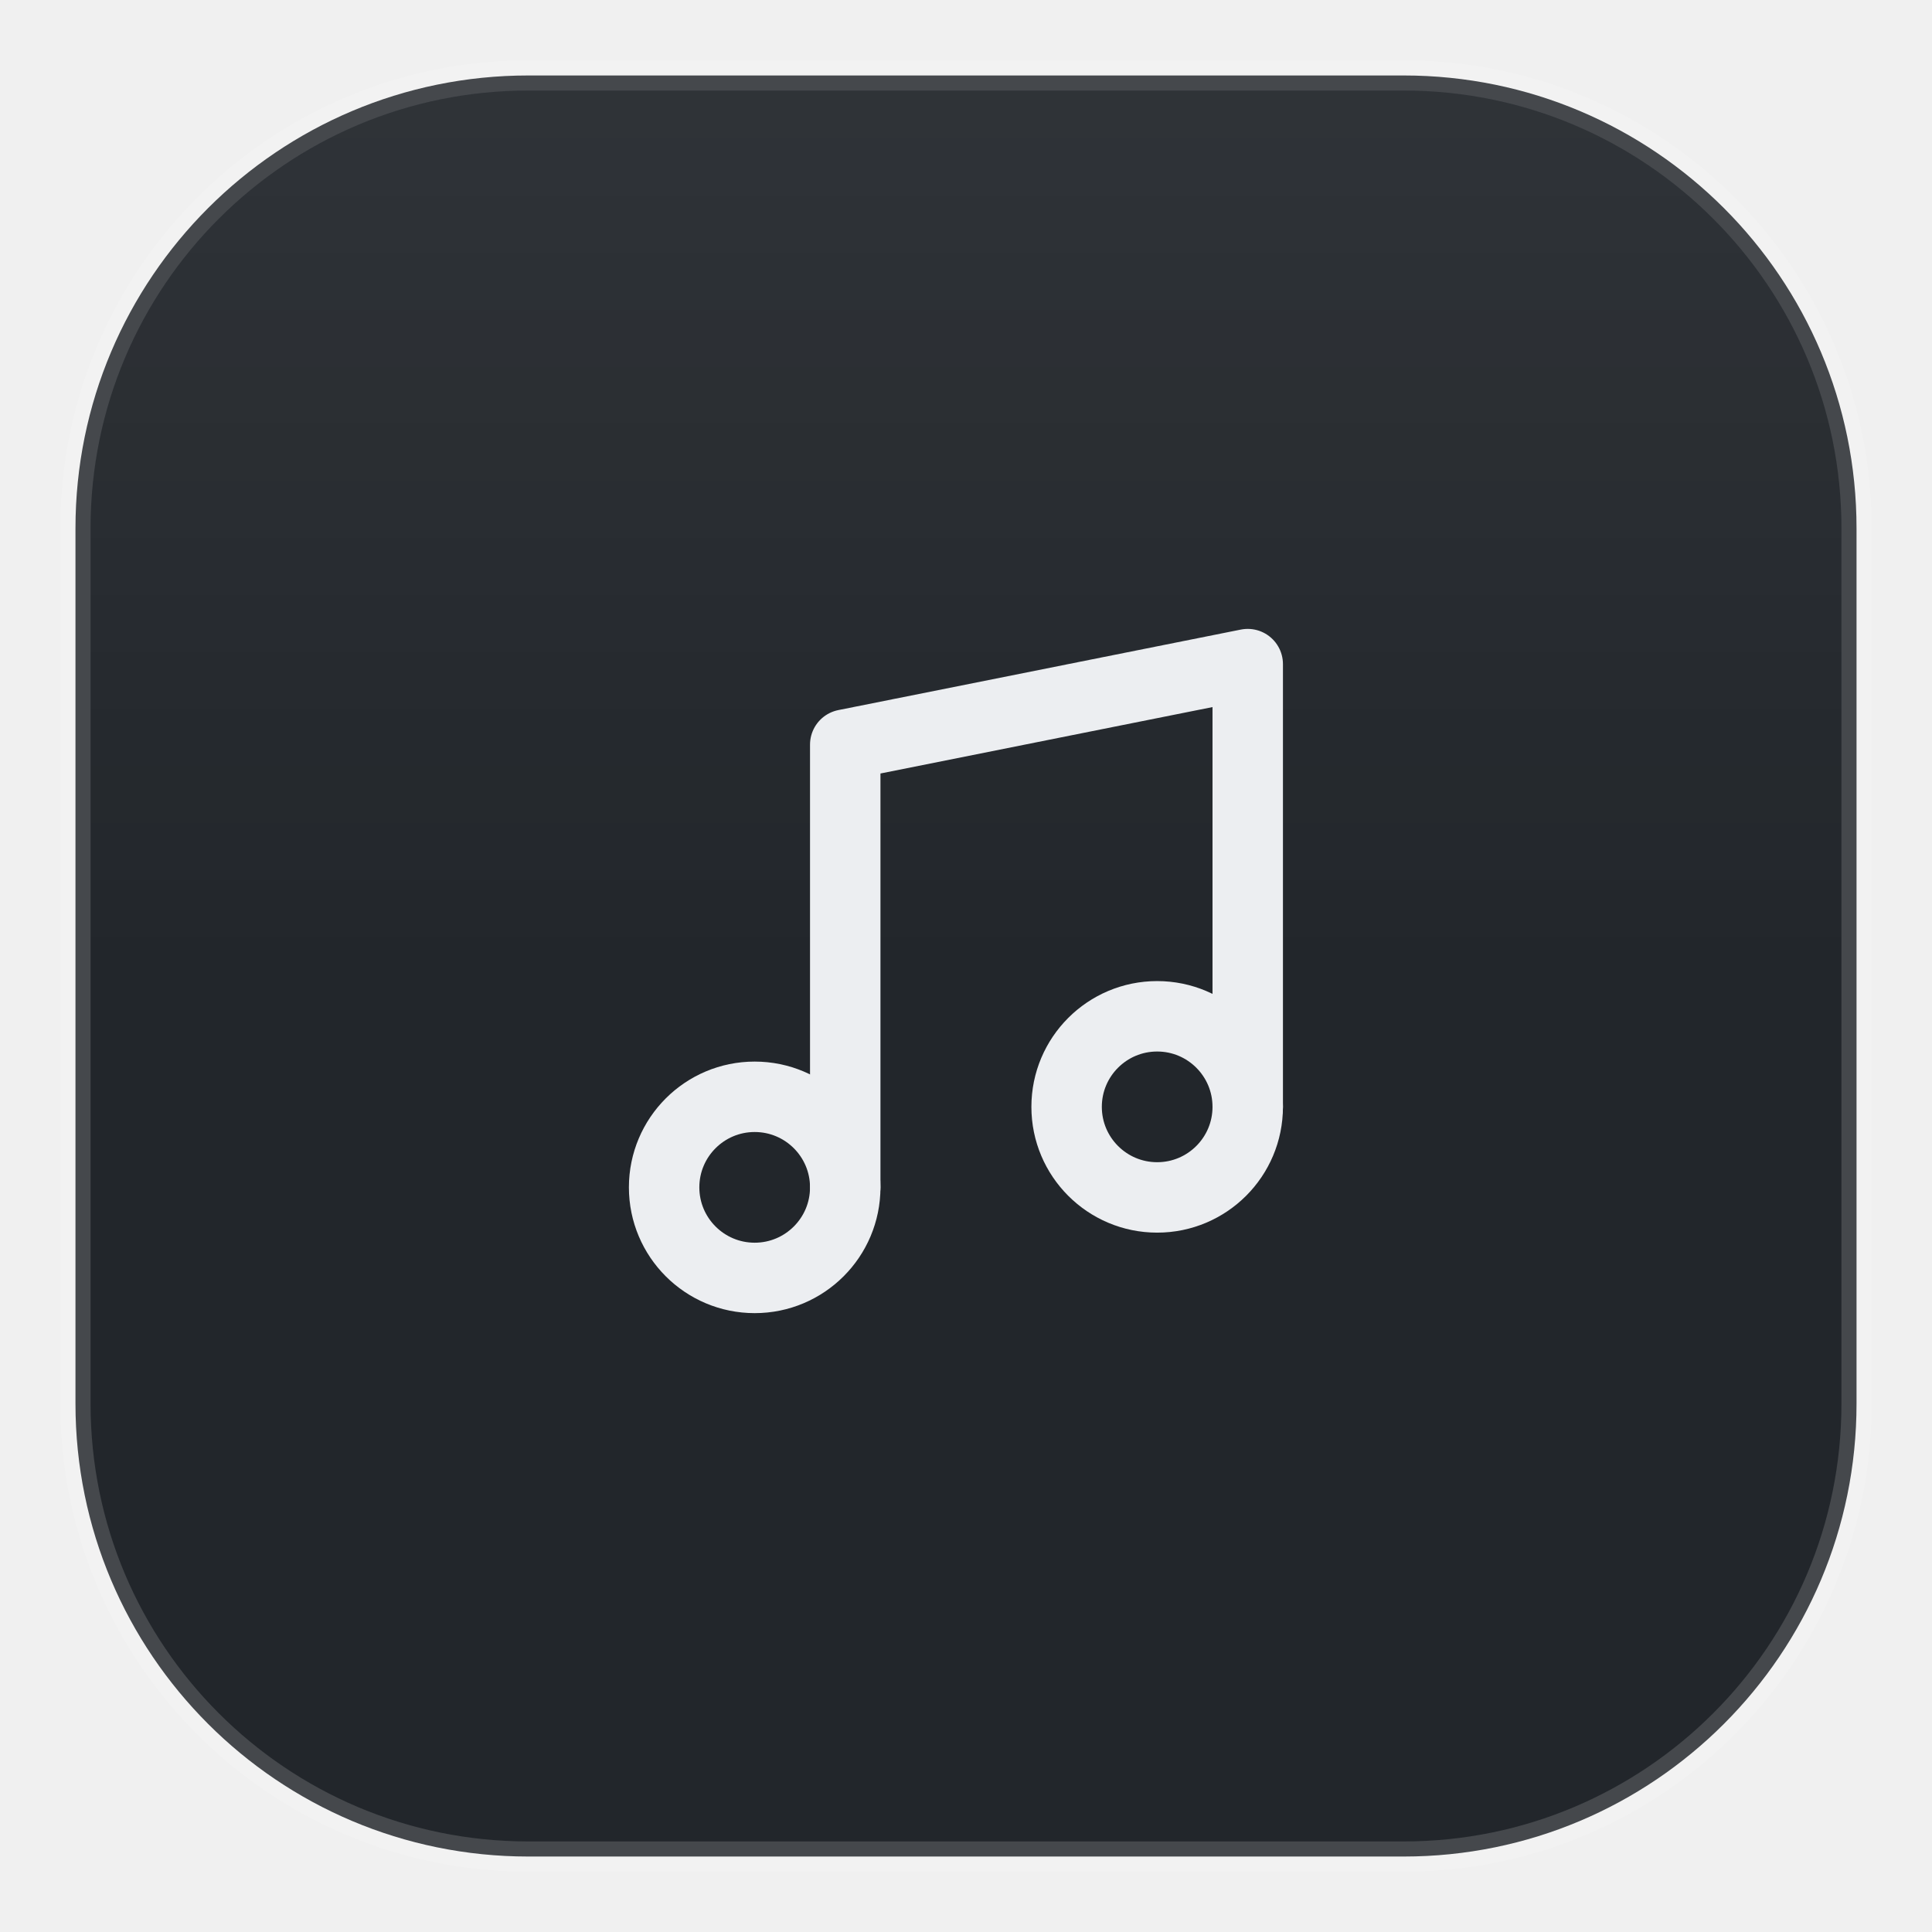
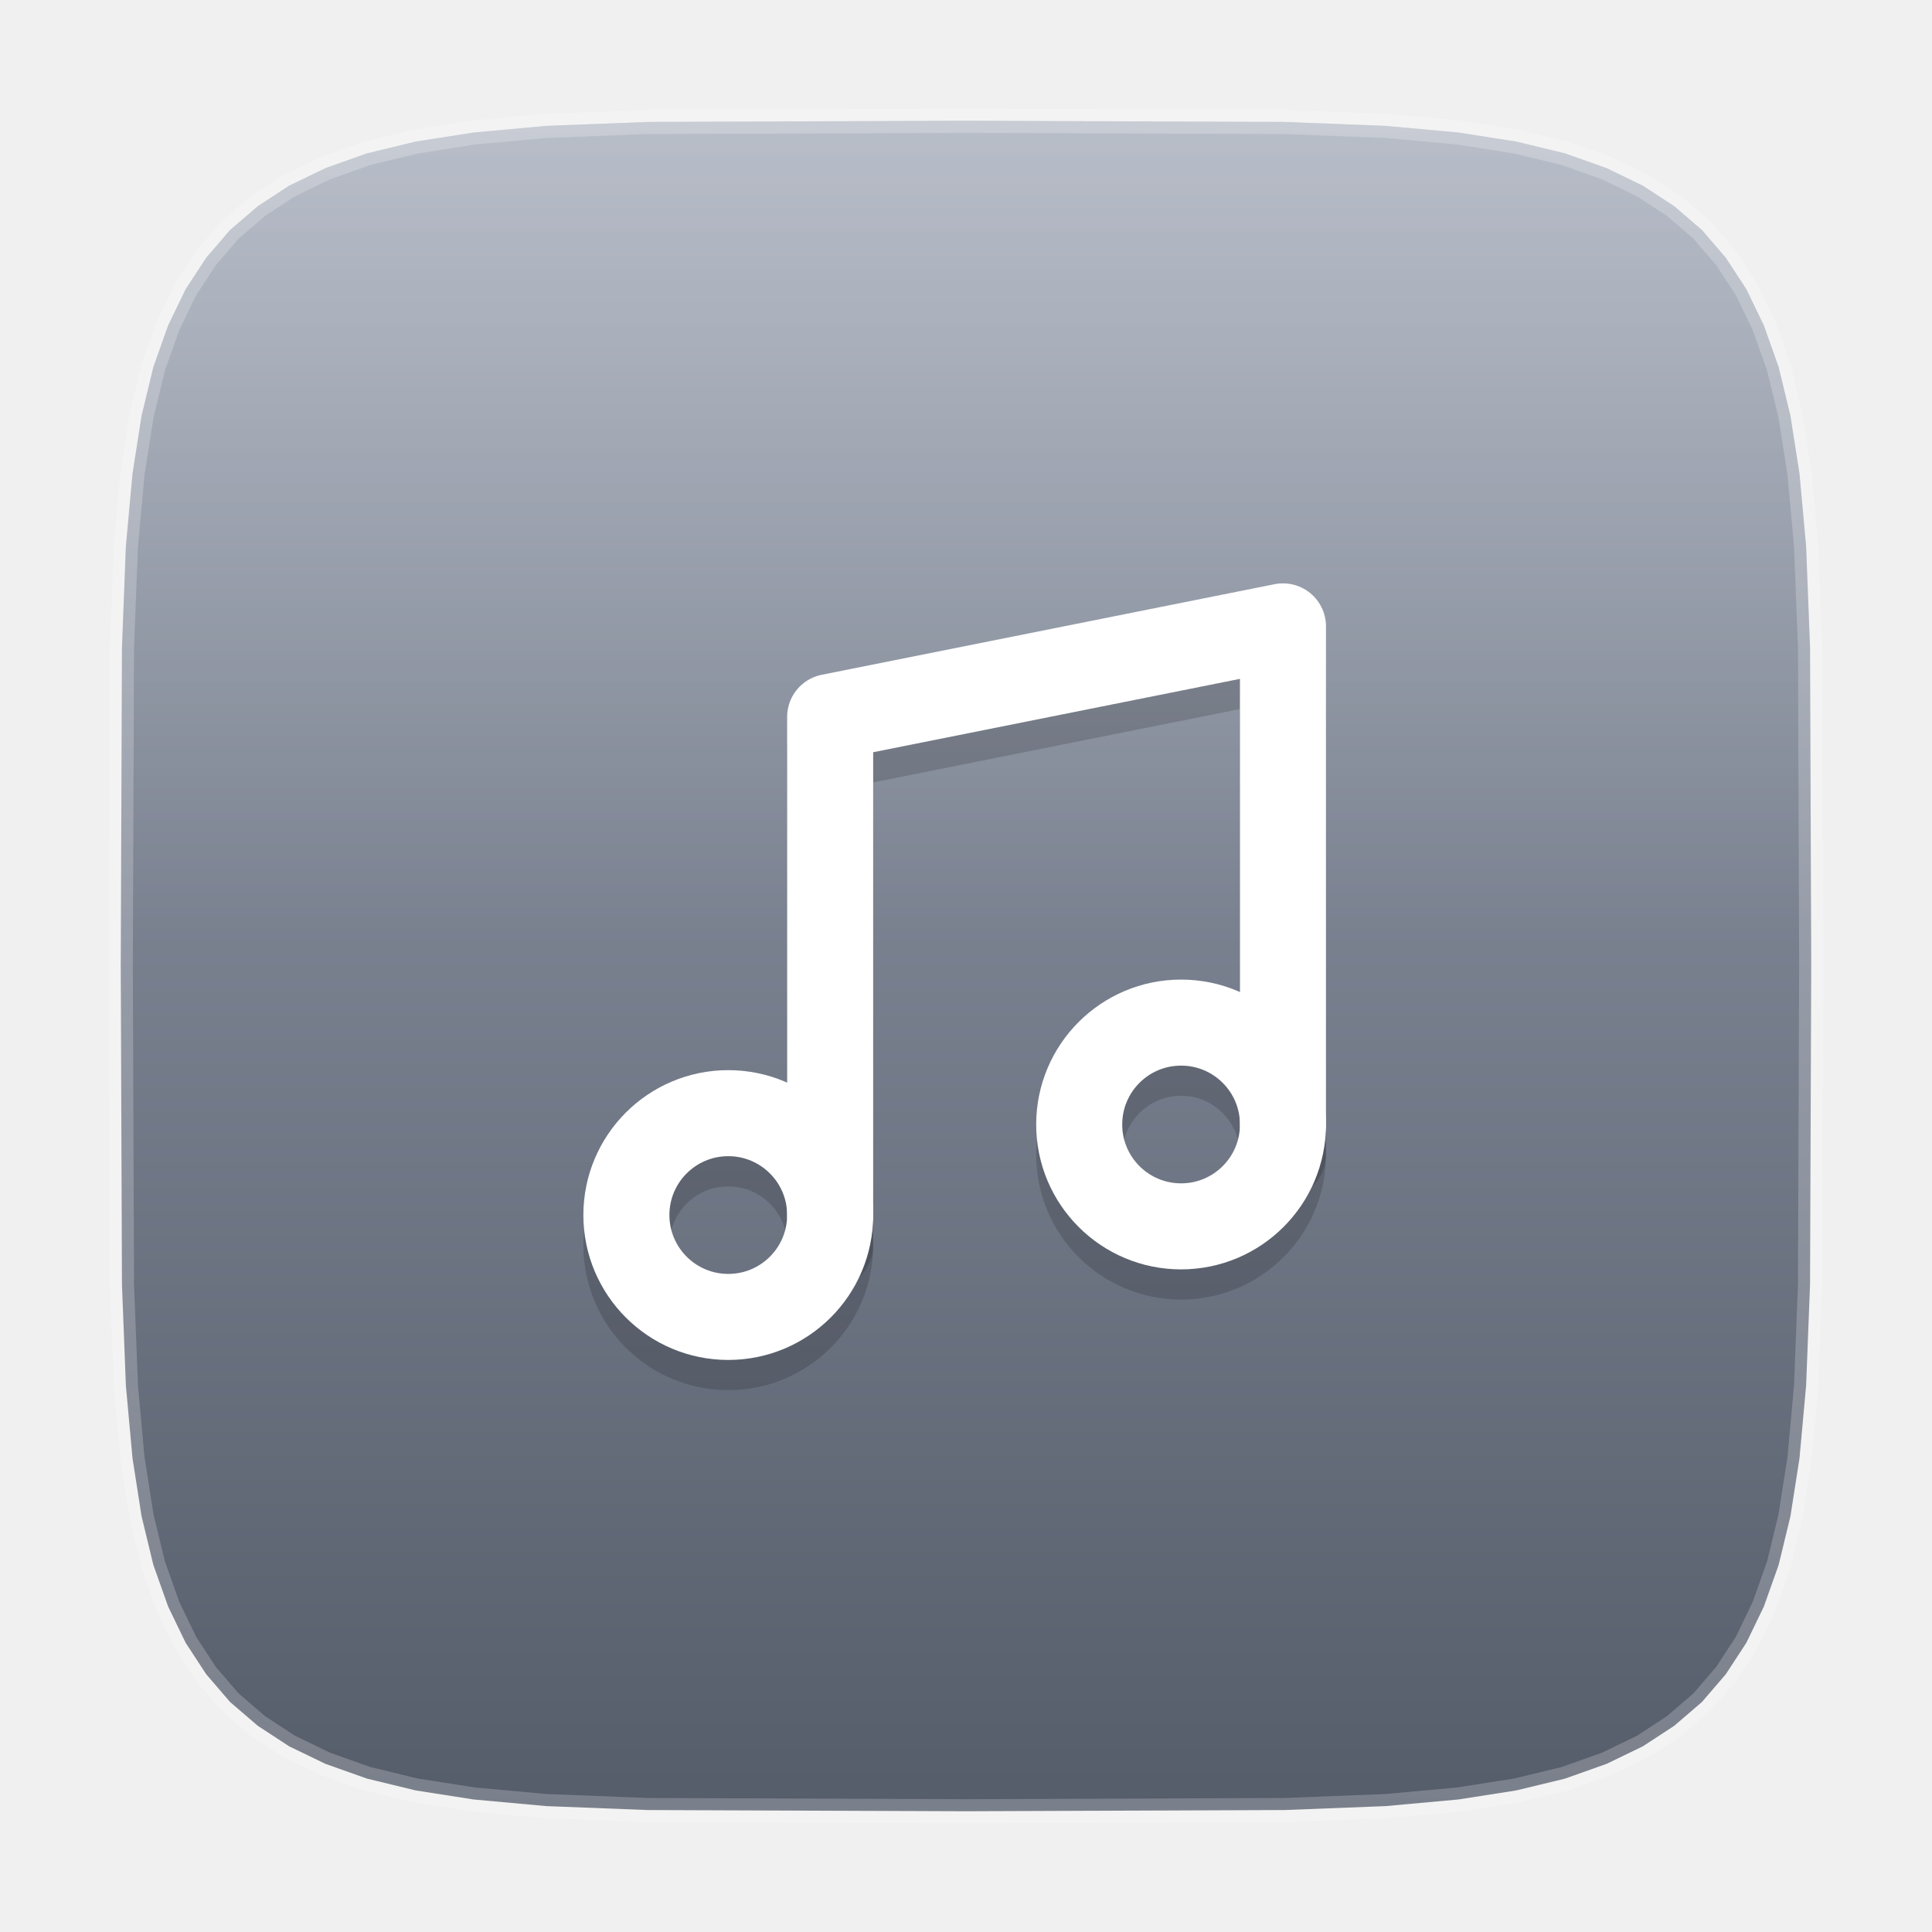
<svg xmlns="http://www.w3.org/2000/svg" viewBox="0 0 64 64" width="64" height="64">
  <defs>
-     <linearGradient id="h" x1="0" y1="0" x2="0" y2="1">
-       <stop offset="0" stop-color="#FFFFFF" stop-opacity="0.06" />
-       <stop offset="0.5" stop-color="#FFFFFF" stop-opacity="0" />
+     <linearGradient id="bg" x1="0" y1="0" x2="0" y2="1">
+       <stop offset="0" stop-color="#9AA2B1" />
+       <stop offset="1" stop-color="#555C6A" />
+     </linearGradient>
+     <linearGradient id="sh" x1="0" y1="0" x2="0" y2="1">
+       <stop offset="0" stop-color="#FFFFFF" stop-opacity="0.30" />
+       <stop offset="0.48" stop-color="#FFFFFF" stop-opacity="0" />
    </linearGradient>
  </defs>
-   <rect x="2.5" y="2.5" width="59" height="59" rx="15" fill="#22262B" stroke="#FFFFFF" stroke-opacity="0.16" />
-   <rect x="3" y="3" width="58" height="58" rx="14.5" fill="url(#h)" />
-   <g transform="translate(16 16) scale(1.3333)" fill="none" stroke="#ECEEF1" stroke-width="1.75" stroke-linecap="round" stroke-linejoin="round">
+   <path d="M60.00 32.00 L59.96 42.55 L59.83 45.90 L59.61 48.31 L59.31 50.23 L58.92 51.84 L58.43 53.22 L57.85 54.42 L57.17 55.46 L56.38 56.38 L55.46 57.17 L54.42 57.85 L53.22 58.43 L51.84 58.92 L50.23 59.31 L48.31 59.61 L45.90 59.83 L42.55 59.96 L32.00 60.00 L21.45 59.96 L18.10 59.83 L15.69 59.61 L13.77 59.31 L12.16 58.92 L10.78 58.43 L9.58 57.85 L8.54 57.17 L7.62 56.38 L6.83 55.46 L6.15 54.42 L5.57 53.22 L5.08 51.84 L4.69 50.23 L4.39 48.31 L4.17 45.90 L4.04 42.55 L4.00 32.00 L4.04 21.45 L4.17 18.10 L4.39 15.69 L4.69 13.77 L5.08 12.16 L5.57 10.78 L6.15 9.58 L6.83 8.54 L7.62 7.62 L8.54 6.83 L9.58 6.15 L10.78 5.57 L12.16 5.08 L13.77 4.69 L15.69 4.39 L18.10 4.17 L21.45 4.04 L32.00 4.00 L42.55 4.04 L45.90 4.17 L48.31 4.39 L50.23 4.69 L51.84 5.08 L53.22 5.57 L54.42 6.15 L55.46 6.83 L56.38 7.62 L57.17 8.54 L57.85 9.58 L58.43 10.78 L58.92 12.16 L59.31 13.77 L59.61 15.69 L59.83 18.10 L59.96 21.45Z" fill="url(#bg)" />
+   <path d="M60.00 32.00 L59.96 42.55 L59.83 45.90 L59.61 48.31 L59.31 50.23 L58.92 51.84 L58.43 53.22 L57.85 54.42 L57.17 55.46 L56.38 56.38 L55.46 57.17 L54.42 57.85 L53.22 58.43 L51.84 58.92 L50.23 59.31 L48.31 59.61 L45.90 59.83 L42.55 59.96 L32.00 60.00 L21.45 59.96 L18.10 59.83 L15.69 59.61 L13.77 59.31 L12.16 58.92 L10.78 58.43 L9.58 57.85 L8.54 57.17 L7.62 56.38 L6.83 55.46 L6.15 54.42 L5.57 53.22 L5.08 51.84 L4.69 50.23 L4.39 48.31 L4.17 45.90 L4.04 42.55 L4.00 32.00 L4.04 21.45 L4.17 18.10 L4.39 15.69 L4.69 13.77 L5.08 12.16 L5.57 10.78 L6.15 9.58 L6.83 8.54 L7.62 7.62 L8.54 6.83 L9.58 6.15 L10.78 5.57 L12.16 5.08 L13.77 4.69 L15.69 4.39 L18.10 4.17 L21.45 4.04 L32.00 4.00 L42.55 4.04 L45.90 4.17 L48.31 4.39 L50.23 4.69 L51.84 5.08 L53.22 5.57 L54.42 6.15 L55.46 6.83 L56.38 7.62 L57.17 8.54 L57.85 9.58 L58.43 10.78 L58.92 12.16 L59.31 13.77 L59.61 15.69 L59.83 18.10 L59.96 21.45Z" fill="url(#sh)" />
+   <path d="M60.00 32.00 L59.96 42.55 L59.83 45.90 L59.61 48.31 L59.31 50.23 L58.92 51.84 L58.43 53.22 L57.85 54.42 L57.17 55.46 L56.38 56.38 L55.46 57.17 L54.42 57.85 L53.22 58.43 L51.84 58.92 L50.23 59.31 L48.31 59.61 L45.90 59.83 L42.55 59.96 L32.00 60.00 L21.45 59.96 L18.10 59.83 L15.69 59.61 L13.77 59.31 L12.16 58.92 L10.78 58.43 L9.58 57.85 L8.54 57.17 L7.62 56.38 L6.83 55.46 L6.15 54.42 L5.57 53.22 L5.08 51.84 L4.69 50.23 L4.39 48.31 L4.17 45.90 L4.04 42.55 L4.00 32.00 L4.04 21.45 L4.17 18.10 L4.39 15.69 L4.69 13.77 L5.08 12.16 L5.57 10.78 L6.15 9.58 L6.83 8.54 L7.62 7.62 L8.54 6.83 L9.58 6.15 L10.78 5.57 L12.16 5.08 L13.77 4.69 L15.69 4.39 L18.10 4.17 L21.45 4.04 L32.00 4.00 L42.55 4.04 L45.90 4.17 L48.31 4.39 L50.23 4.69 L51.84 5.08 L53.22 5.57 L54.42 6.15 L55.46 6.83 L56.38 7.62 L57.17 8.54 L57.85 9.58 L58.43 10.78 L58.92 12.16 L59.31 13.77 L59.61 15.69 L59.83 18.10 L59.96 21.45Z" fill="none" stroke="#FFFFFF" stroke-opacity="0.22" stroke-width="0.8" />
+   <g transform="translate(14 15) scale(1.5)" fill="none" stroke="#000000" stroke-opacity="0.16" stroke-width="1.9" stroke-linecap="round" stroke-linejoin="round">
+     <path d="M9 17.5V6.5l10-2v11" />
+     <circle cx="6.75" cy="17.5" r="2.25" />
+     <circle cx="16.75" cy="15.5" r="2.25" />
+   </g>
+   <g transform="translate(14 14) scale(1.5)" fill="none" stroke="#FFFFFF" stroke-width="1.9" stroke-linecap="round" stroke-linejoin="round">
    <path d="M9 17.5V6.5l10-2v11" />
    <circle cx="6.75" cy="17.5" r="2.25" />
    <circle cx="16.75" cy="15.5" r="2.25" />
  </g>
</svg>
